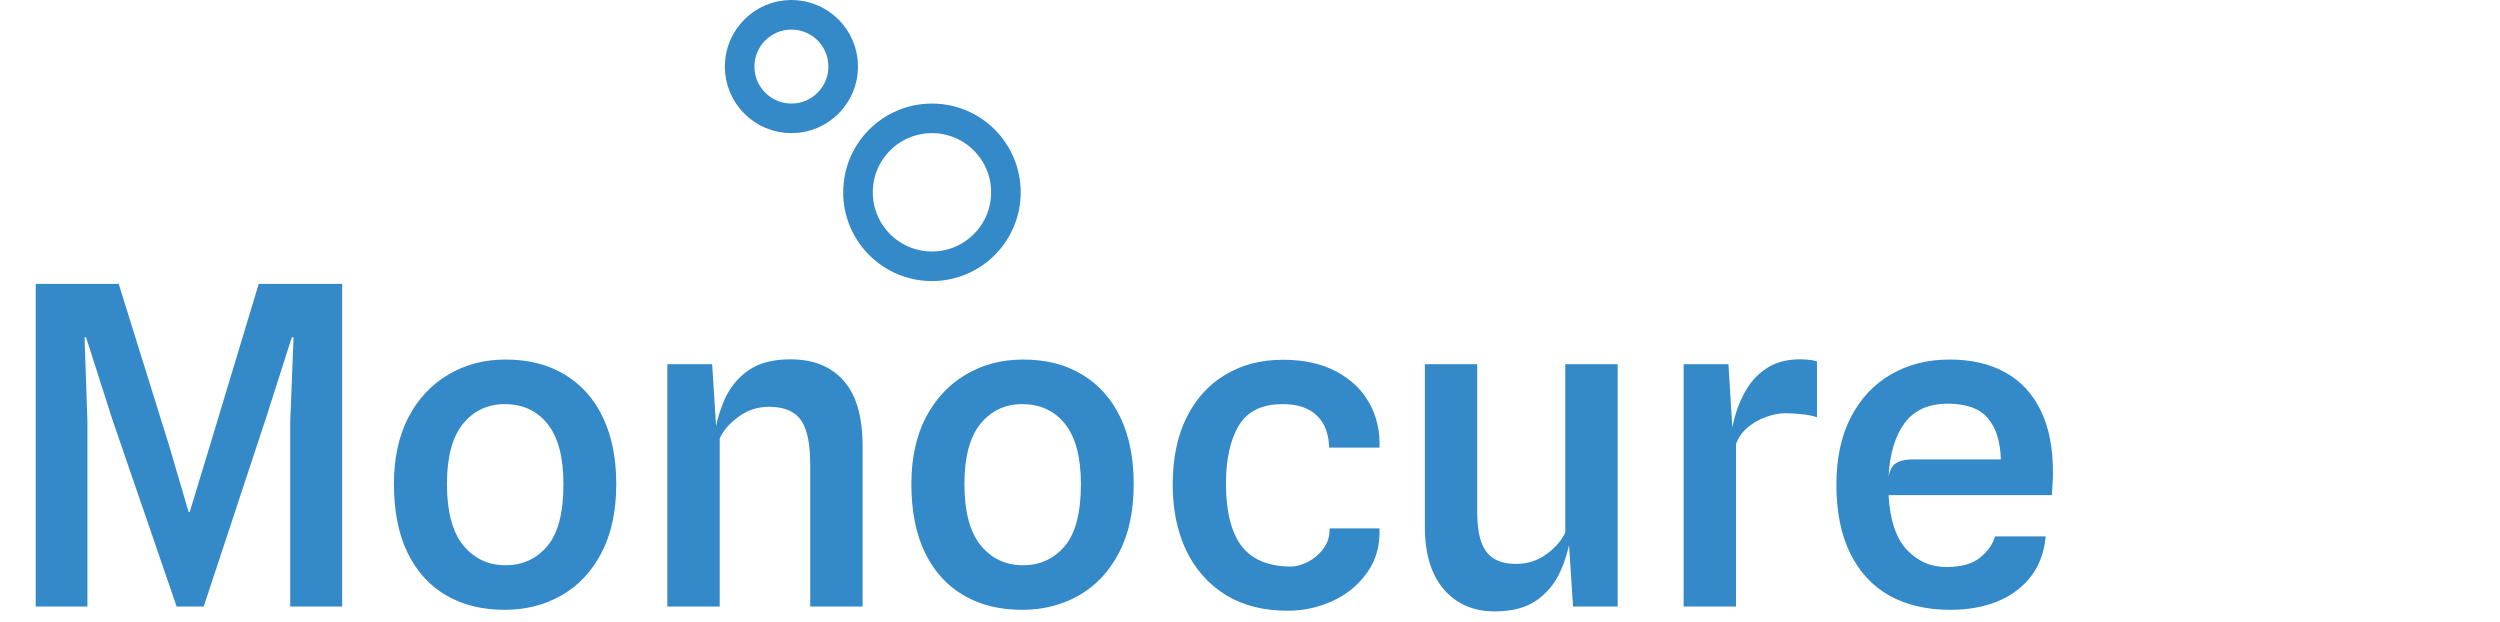
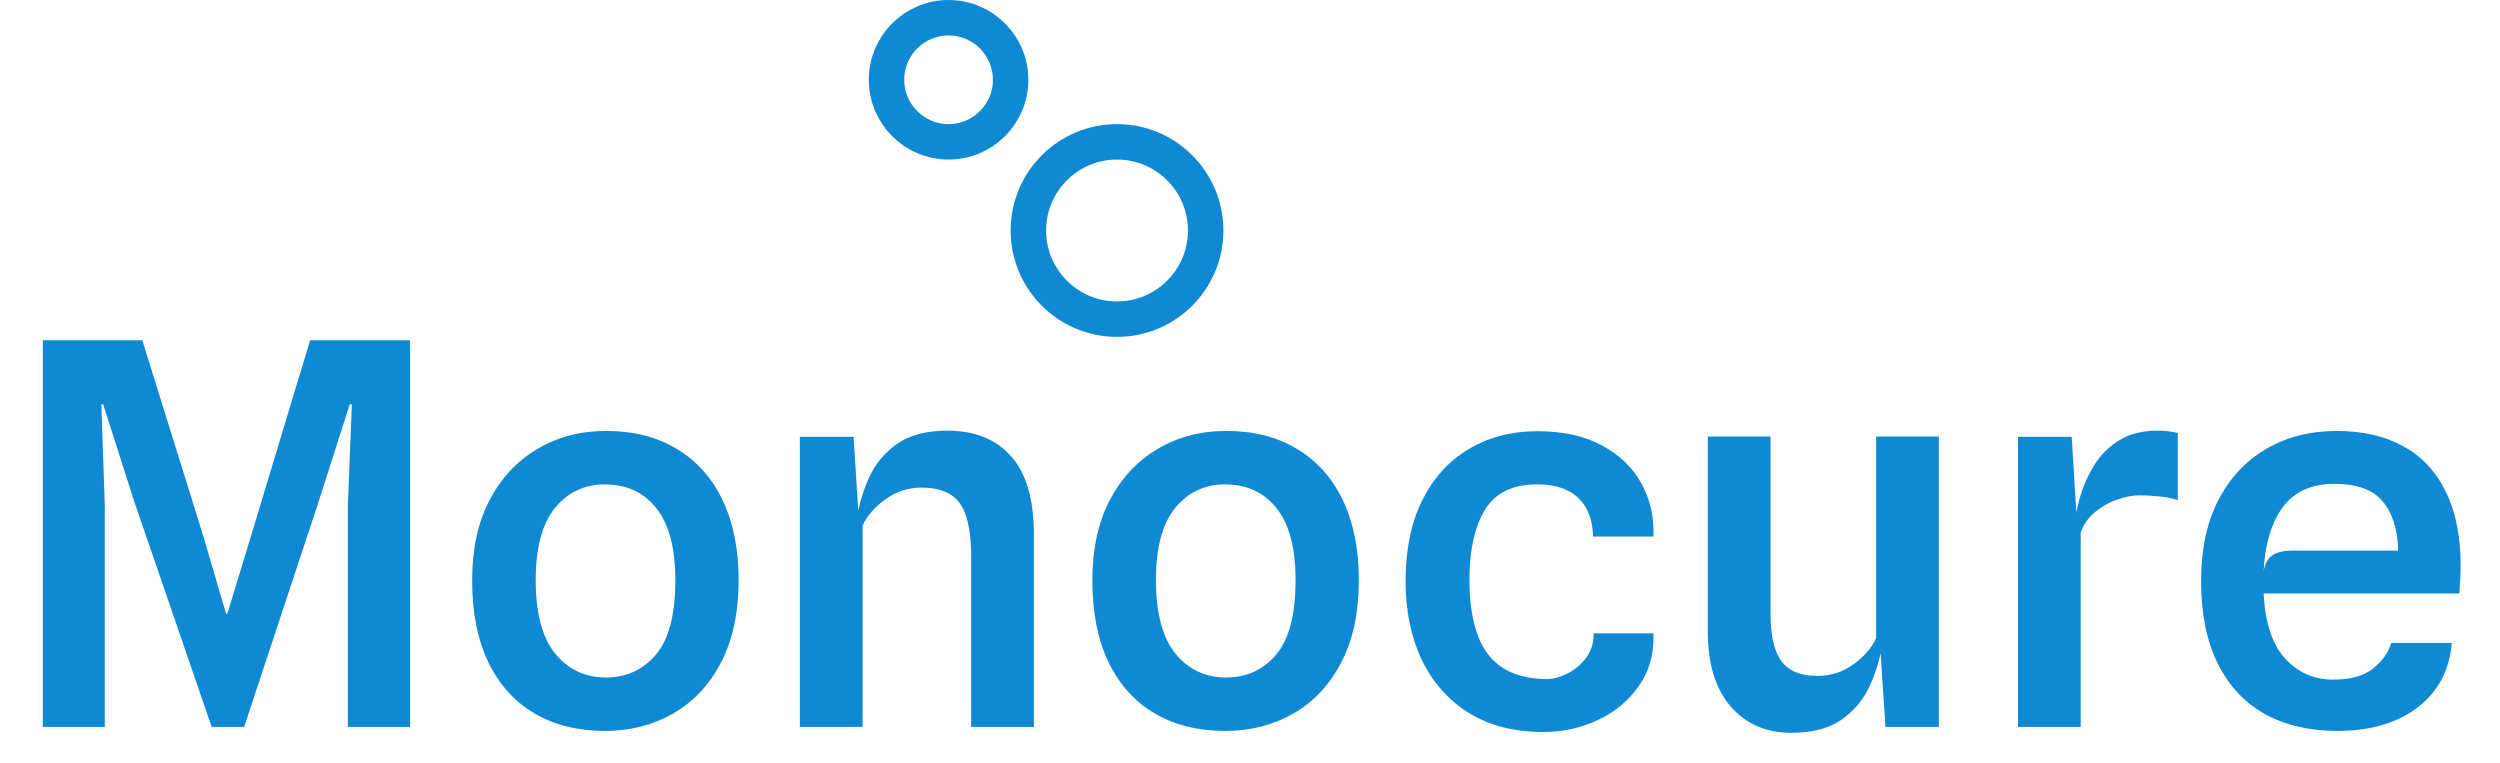
- <svg xmlns="http://www.w3.org/2000/svg" width="169" height="42" viewBox="0 0 169 42" fill="none">
-   <path d="M2.415 41V19.19H8.025L11.4 30.02L12.75 34.61H12.825L14.22 30.02L17.49 19.19H23.13V41H19.62V28.49L19.845 22.805H19.725L17.97 28.295L13.77 41H11.94L7.575 28.295L5.82 22.805H5.715L5.91 28.49V41H2.415ZM34.114 41.225C32.604 41.225 31.289 40.9 30.169 40.25C29.049 39.6 28.179 38.645 27.559 37.385C26.939 36.115 26.629 34.56 26.629 32.72C26.629 30.98 26.954 29.48 27.604 28.22C28.264 26.96 29.164 25.995 30.304 25.325C31.444 24.645 32.734 24.305 34.174 24.305C35.734 24.305 37.069 24.645 38.179 25.325C39.299 25.995 40.159 26.96 40.759 28.22C41.359 29.48 41.659 30.98 41.659 32.72C41.659 34.56 41.324 36.115 40.654 37.385C39.994 38.645 39.094 39.6 37.954 40.25C36.814 40.9 35.534 41.225 34.114 41.225ZM34.174 38.21C35.324 38.21 36.264 37.78 36.994 36.92C37.724 36.06 38.089 34.66 38.089 32.72C38.089 30.92 37.734 29.57 37.024 28.67C36.314 27.77 35.344 27.32 34.114 27.32C32.964 27.32 32.024 27.765 31.294 28.655C30.574 29.545 30.214 30.9 30.214 32.72C30.214 34.57 30.579 35.95 31.309 36.86C32.049 37.76 33.004 38.21 34.174 38.21ZM45.112 41V24.62H48.142L48.532 30.8L48.277 29.555C48.397 28.655 48.632 27.805 48.982 27.005C49.342 26.195 49.877 25.54 50.587 25.04C51.297 24.54 52.247 24.29 53.437 24.29C54.987 24.29 56.187 24.775 57.037 25.745C57.887 26.705 58.312 28.175 58.312 30.155V41H54.772V31.385C54.772 30.445 54.677 29.69 54.487 29.12C54.307 28.55 54.012 28.14 53.602 27.89C53.192 27.63 52.647 27.5 51.967 27.5C51.227 27.5 50.552 27.72 49.942 28.16C49.342 28.59 48.912 29.08 48.652 29.63V41H45.112ZM69.094 41.225C67.585 41.225 66.269 40.9 65.15 40.25C64.029 39.6 63.16 38.645 62.539 37.385C61.919 36.115 61.609 34.56 61.609 32.72C61.609 30.98 61.934 29.48 62.584 28.22C63.245 26.96 64.144 25.995 65.284 25.325C66.424 24.645 67.715 24.305 69.154 24.305C70.715 24.305 72.049 24.645 73.159 25.325C74.279 25.995 75.139 26.96 75.74 28.22C76.34 29.48 76.639 30.98 76.639 32.72C76.639 34.56 76.305 36.115 75.635 37.385C74.975 38.645 74.075 39.6 72.934 40.25C71.794 40.9 70.514 41.225 69.094 41.225ZM69.154 38.21C70.305 38.21 71.245 37.78 71.975 36.92C72.704 36.06 73.07 34.66 73.07 32.72C73.07 30.92 72.715 29.57 72.004 28.67C71.294 27.77 70.325 27.32 69.094 27.32C67.945 27.32 67.004 27.765 66.275 28.655C65.555 29.545 65.195 30.9 65.195 32.72C65.195 34.57 65.559 35.95 66.29 36.86C67.029 37.76 67.984 38.21 69.154 38.21ZM87.031 41.285C85.41 41.285 84.02 40.93 82.861 40.22C81.701 39.5 80.811 38.5 80.191 37.22C79.581 35.94 79.275 34.455 79.275 32.765C79.275 30.985 79.591 29.465 80.221 28.205C80.85 26.945 81.725 25.985 82.846 25.325C83.966 24.655 85.255 24.32 86.716 24.32C88.165 24.32 89.38 24.59 90.361 25.13C91.35 25.66 92.091 26.375 92.581 27.275C93.07 28.165 93.296 29.16 93.255 30.26H89.85C89.841 29.82 89.77 29.42 89.641 29.06C89.51 28.69 89.316 28.38 89.055 28.13C88.805 27.87 88.486 27.67 88.096 27.53C87.706 27.39 87.251 27.32 86.731 27.32C85.331 27.31 84.335 27.79 83.746 28.76C83.165 29.73 82.876 31.04 82.876 32.69C82.876 34.57 83.225 35.975 83.925 36.905C84.635 37.825 85.74 38.29 87.24 38.3C87.591 38.3 87.971 38.2 88.38 38C88.8 37.79 89.156 37.495 89.445 37.115C89.746 36.725 89.891 36.26 89.88 35.72H93.255C93.296 36.87 93.02 37.86 92.43 38.69C91.85 39.52 91.081 40.16 90.121 40.61C89.16 41.06 88.13 41.285 87.031 41.285ZM101.029 41.33C99.609 41.33 98.469 40.835 97.609 39.845C96.749 38.855 96.32 37.435 96.32 35.585V24.62H99.859V34.64C99.859 35.44 99.95 36.1 100.129 36.62C100.309 37.14 100.594 37.52 100.984 37.76C101.374 38 101.879 38.12 102.499 38.12C103.249 38.12 103.924 37.905 104.524 37.475C105.134 37.035 105.564 36.54 105.814 35.99V24.62H109.354V41H106.339L105.934 34.82L106.204 36.065C106.084 36.965 105.844 37.815 105.484 38.615C105.134 39.415 104.599 40.07 103.879 40.58C103.169 41.08 102.219 41.33 101.029 41.33ZM113.813 41V24.62H116.843L117.233 30.935L116.918 30.065C116.988 29.405 117.118 28.735 117.308 28.055C117.508 27.375 117.788 26.75 118.148 26.18C118.518 25.61 118.988 25.155 119.558 24.815C120.138 24.465 120.843 24.29 121.673 24.29C121.873 24.29 122.073 24.3 122.273 24.32C122.473 24.34 122.658 24.375 122.828 24.425V28.205C122.488 28.095 122.123 28.025 121.733 27.995C121.353 27.955 121.003 27.935 120.683 27.935C120.293 27.935 119.873 28.015 119.423 28.175C118.973 28.325 118.558 28.555 118.178 28.865C117.798 29.175 117.523 29.56 117.353 30.02V41H113.813ZM131.836 41.225C130.256 41.225 128.886 40.905 127.726 40.265C126.576 39.615 125.691 38.66 125.071 37.4C124.451 36.14 124.141 34.595 124.141 32.765C124.141 30.985 124.466 29.465 125.116 28.205C125.776 26.935 126.681 25.97 127.831 25.31C128.981 24.64 130.301 24.305 131.791 24.305C133.261 24.305 134.516 24.595 135.556 25.175C136.606 25.755 137.406 26.615 137.956 27.755C138.506 28.885 138.781 30.275 138.781 31.925C138.781 32.245 138.771 32.51 138.751 32.72C138.741 32.93 138.726 33.18 138.706 33.47H127.666C127.756 35.14 128.166 36.37 128.896 37.16C129.626 37.94 130.521 38.33 131.581 38.33C132.571 38.33 133.326 38.12 133.846 37.7C134.376 37.27 134.716 36.79 134.866 36.26H138.286C138.196 37.31 137.866 38.21 137.296 38.96C136.726 39.7 135.971 40.265 135.031 40.655C134.101 41.035 133.036 41.225 131.836 41.225ZM129.286 31.055H135.256C135.226 29.855 134.936 28.93 134.386 28.28C133.836 27.62 132.931 27.29 131.671 27.29C130.361 27.29 129.386 27.73 128.746 28.61C128.106 29.48 127.746 30.685 127.666 32.225C127.746 31.775 127.916 31.47 128.176 31.31C128.436 31.14 128.806 31.055 129.286 31.055Z" fill="#3489C8" />
-   <circle cx="63" cy="13" r="5" stroke="#3489C8" stroke-width="2" />
-   <circle cx="53.5" cy="4.5" r="3.5" stroke="#3489C8" stroke-width="2" />
+ <svg xmlns="http://www.w3.org/2000/svg" width="141" height="43" viewBox="0 0 141 43" fill="none">
+   <path d="M2.415 41V19.19H8.025L11.4 30.02L12.75 34.61H12.825L14.22 30.02L17.49 19.19H23.13V41H19.62V28.49L19.845 22.805H19.725L17.97 28.295L13.77 41H11.94L7.575 28.295L5.82 22.805H5.715L5.91 28.49V41H2.415ZM34.114 41.225C32.604 41.225 31.289 40.9 30.169 40.25C29.049 39.6 28.179 38.645 27.559 37.385C26.939 36.115 26.629 34.56 26.629 32.72C26.629 30.98 26.954 29.48 27.604 28.22C28.264 26.96 29.164 25.995 30.304 25.325C31.444 24.645 32.734 24.305 34.174 24.305C35.734 24.305 37.069 24.645 38.179 25.325C39.299 25.995 40.159 26.96 40.759 28.22C41.359 29.48 41.659 30.98 41.659 32.72C41.659 34.56 41.324 36.115 40.654 37.385C39.994 38.645 39.094 39.6 37.954 40.25C36.814 40.9 35.534 41.225 34.114 41.225ZM34.174 38.21C35.324 38.21 36.264 37.78 36.994 36.92C37.724 36.06 38.089 34.66 38.089 32.72C38.089 30.92 37.734 29.57 37.024 28.67C36.314 27.77 35.344 27.32 34.114 27.32C32.964 27.32 32.024 27.765 31.294 28.655C30.574 29.545 30.214 30.9 30.214 32.72C30.214 34.57 30.579 35.95 31.309 36.86C32.049 37.76 33.004 38.21 34.174 38.21ZM45.112 41V24.635H48.142L48.532 30.8L48.277 29.555C48.397 28.655 48.632 27.805 48.982 27.005C49.342 26.195 49.877 25.54 50.587 25.04C51.297 24.54 52.247 24.29 53.437 24.29C54.987 24.29 56.187 24.775 57.037 25.745C57.887 26.705 58.312 28.175 58.312 30.155V41H54.772V31.385C54.772 30.445 54.677 29.69 54.487 29.12C54.307 28.55 54.012 28.14 53.602 27.89C53.192 27.63 52.647 27.5 51.967 27.5C51.227 27.5 50.552 27.72 49.942 28.16C49.342 28.59 48.912 29.08 48.652 29.63V41H45.112ZM69.094 41.225C67.585 41.225 66.269 40.9 65.15 40.25C64.029 39.6 63.16 38.645 62.539 37.385C61.919 36.115 61.609 34.56 61.609 32.72C61.609 30.98 61.934 29.48 62.584 28.22C63.245 26.96 64.144 25.995 65.284 25.325C66.424 24.645 67.715 24.305 69.154 24.305C70.715 24.305 72.049 24.645 73.159 25.325C74.279 25.995 75.139 26.96 75.74 28.22C76.34 29.48 76.639 30.98 76.639 32.72C76.639 34.56 76.305 36.115 75.635 37.385C74.975 38.645 74.075 39.6 72.934 40.25C71.794 40.9 70.514 41.225 69.094 41.225ZM69.154 38.21C70.305 38.21 71.245 37.78 71.975 36.92C72.704 36.06 73.07 34.66 73.07 32.72C73.07 30.92 72.715 29.57 72.004 28.67C71.294 27.77 70.325 27.32 69.094 27.32C67.945 27.32 67.004 27.765 66.275 28.655C65.555 29.545 65.195 30.9 65.195 32.72C65.195 34.57 65.559 35.95 66.29 36.86C67.029 37.76 67.984 38.21 69.154 38.21ZM87.031 41.285C85.41 41.285 84.02 40.93 82.861 40.22C81.701 39.5 80.811 38.5 80.191 37.22C79.581 35.94 79.275 34.455 79.275 32.765C79.275 30.985 79.591 29.465 80.221 28.205C80.85 26.945 81.725 25.985 82.846 25.325C83.966 24.655 85.255 24.32 86.716 24.32C88.165 24.32 89.38 24.59 90.361 25.13C91.35 25.66 92.091 26.375 92.581 27.275C93.07 28.165 93.296 29.16 93.255 30.26H89.85C89.841 29.82 89.77 29.42 89.641 29.06C89.51 28.69 89.316 28.38 89.055 28.13C88.805 27.87 88.486 27.67 88.096 27.53C87.706 27.39 87.251 27.32 86.731 27.32C85.331 27.31 84.335 27.79 83.746 28.76C83.165 29.73 82.876 31.04 82.876 32.69C82.876 34.57 83.225 35.975 83.925 36.905C84.635 37.825 85.74 38.29 87.24 38.3C87.591 38.3 87.971 38.2 88.38 38C88.8 37.79 89.156 37.495 89.445 37.115C89.746 36.725 89.891 36.26 89.88 35.72H93.255C93.296 36.87 93.02 37.86 92.43 38.69C91.85 39.52 91.081 40.16 90.121 40.61C89.16 41.06 88.13 41.285 87.031 41.285ZM101.029 41.33C99.609 41.33 98.469 40.835 97.609 39.845C96.749 38.855 96.32 37.435 96.32 35.585V24.62H99.859V34.64C99.859 35.44 99.95 36.1 100.129 36.62C100.309 37.14 100.594 37.52 100.984 37.76C101.374 38 101.879 38.12 102.499 38.12C103.249 38.12 103.924 37.905 104.524 37.475C105.134 37.035 105.564 36.54 105.814 35.99V24.62H109.354V41H106.339L105.934 34.82L106.204 36.065C106.084 36.965 105.844 37.815 105.484 38.615C105.134 39.415 104.599 40.07 103.879 40.58C103.169 41.08 102.219 41.33 101.029 41.33ZM113.813 41V24.635H116.843L117.233 30.935L116.918 30.065C116.988 29.405 117.118 28.735 117.308 28.055C117.508 27.375 117.788 26.75 118.148 26.18C118.518 25.61 118.988 25.155 119.558 24.815C120.138 24.465 120.843 24.29 121.673 24.29C121.873 24.29 122.073 24.3 122.273 24.32C122.473 24.34 122.658 24.375 122.828 24.425V28.205C122.488 28.095 122.123 28.025 121.733 27.995C121.353 27.955 121.003 27.935 120.683 27.935C120.293 27.935 119.873 28.015 119.423 28.175C118.973 28.325 118.558 28.555 118.178 28.865C117.798 29.175 117.523 29.56 117.353 30.02V41H113.813ZM131.836 41.225C130.256 41.225 128.886 40.905 127.726 40.265C126.576 39.615 125.691 38.66 125.071 37.4C124.451 36.14 124.141 34.595 124.141 32.765C124.141 30.985 124.466 29.465 125.116 28.205C125.776 26.935 126.681 25.97 127.831 25.31C128.981 24.64 130.301 24.305 131.791 24.305C133.261 24.305 134.516 24.595 135.556 25.175C136.606 25.755 137.406 26.615 137.956 27.755C138.506 28.885 138.781 30.275 138.781 31.925C138.781 32.245 138.771 32.51 138.751 32.72C138.741 32.93 138.726 33.18 138.706 33.47H127.666C127.756 35.14 128.166 36.37 128.896 37.16C129.626 37.94 130.521 38.33 131.581 38.33C132.571 38.33 133.326 38.12 133.846 37.7C134.376 37.27 134.716 36.79 134.866 36.26H138.286C138.196 37.31 137.866 38.21 137.296 38.96C136.726 39.7 135.971 40.265 135.031 40.655C134.101 41.035 133.036 41.225 131.836 41.225ZM129.286 31.055H135.256C135.226 29.855 134.936 28.93 134.386 28.28C133.836 27.62 132.931 27.29 131.671 27.29C130.361 27.29 129.386 27.73 128.746 28.61C128.106 29.48 127.746 30.685 127.666 32.225C127.746 31.775 127.916 31.47 128.176 31.31C128.436 31.14 128.806 31.055 129.286 31.055Z" fill="#0F89D3" />
+   <circle cx="63" cy="13" r="5" stroke="#0F89D3" stroke-width="2" />
+   <circle cx="53.5" cy="4.5" r="3.5" stroke="#0F89D3" stroke-width="2" />
</svg>
